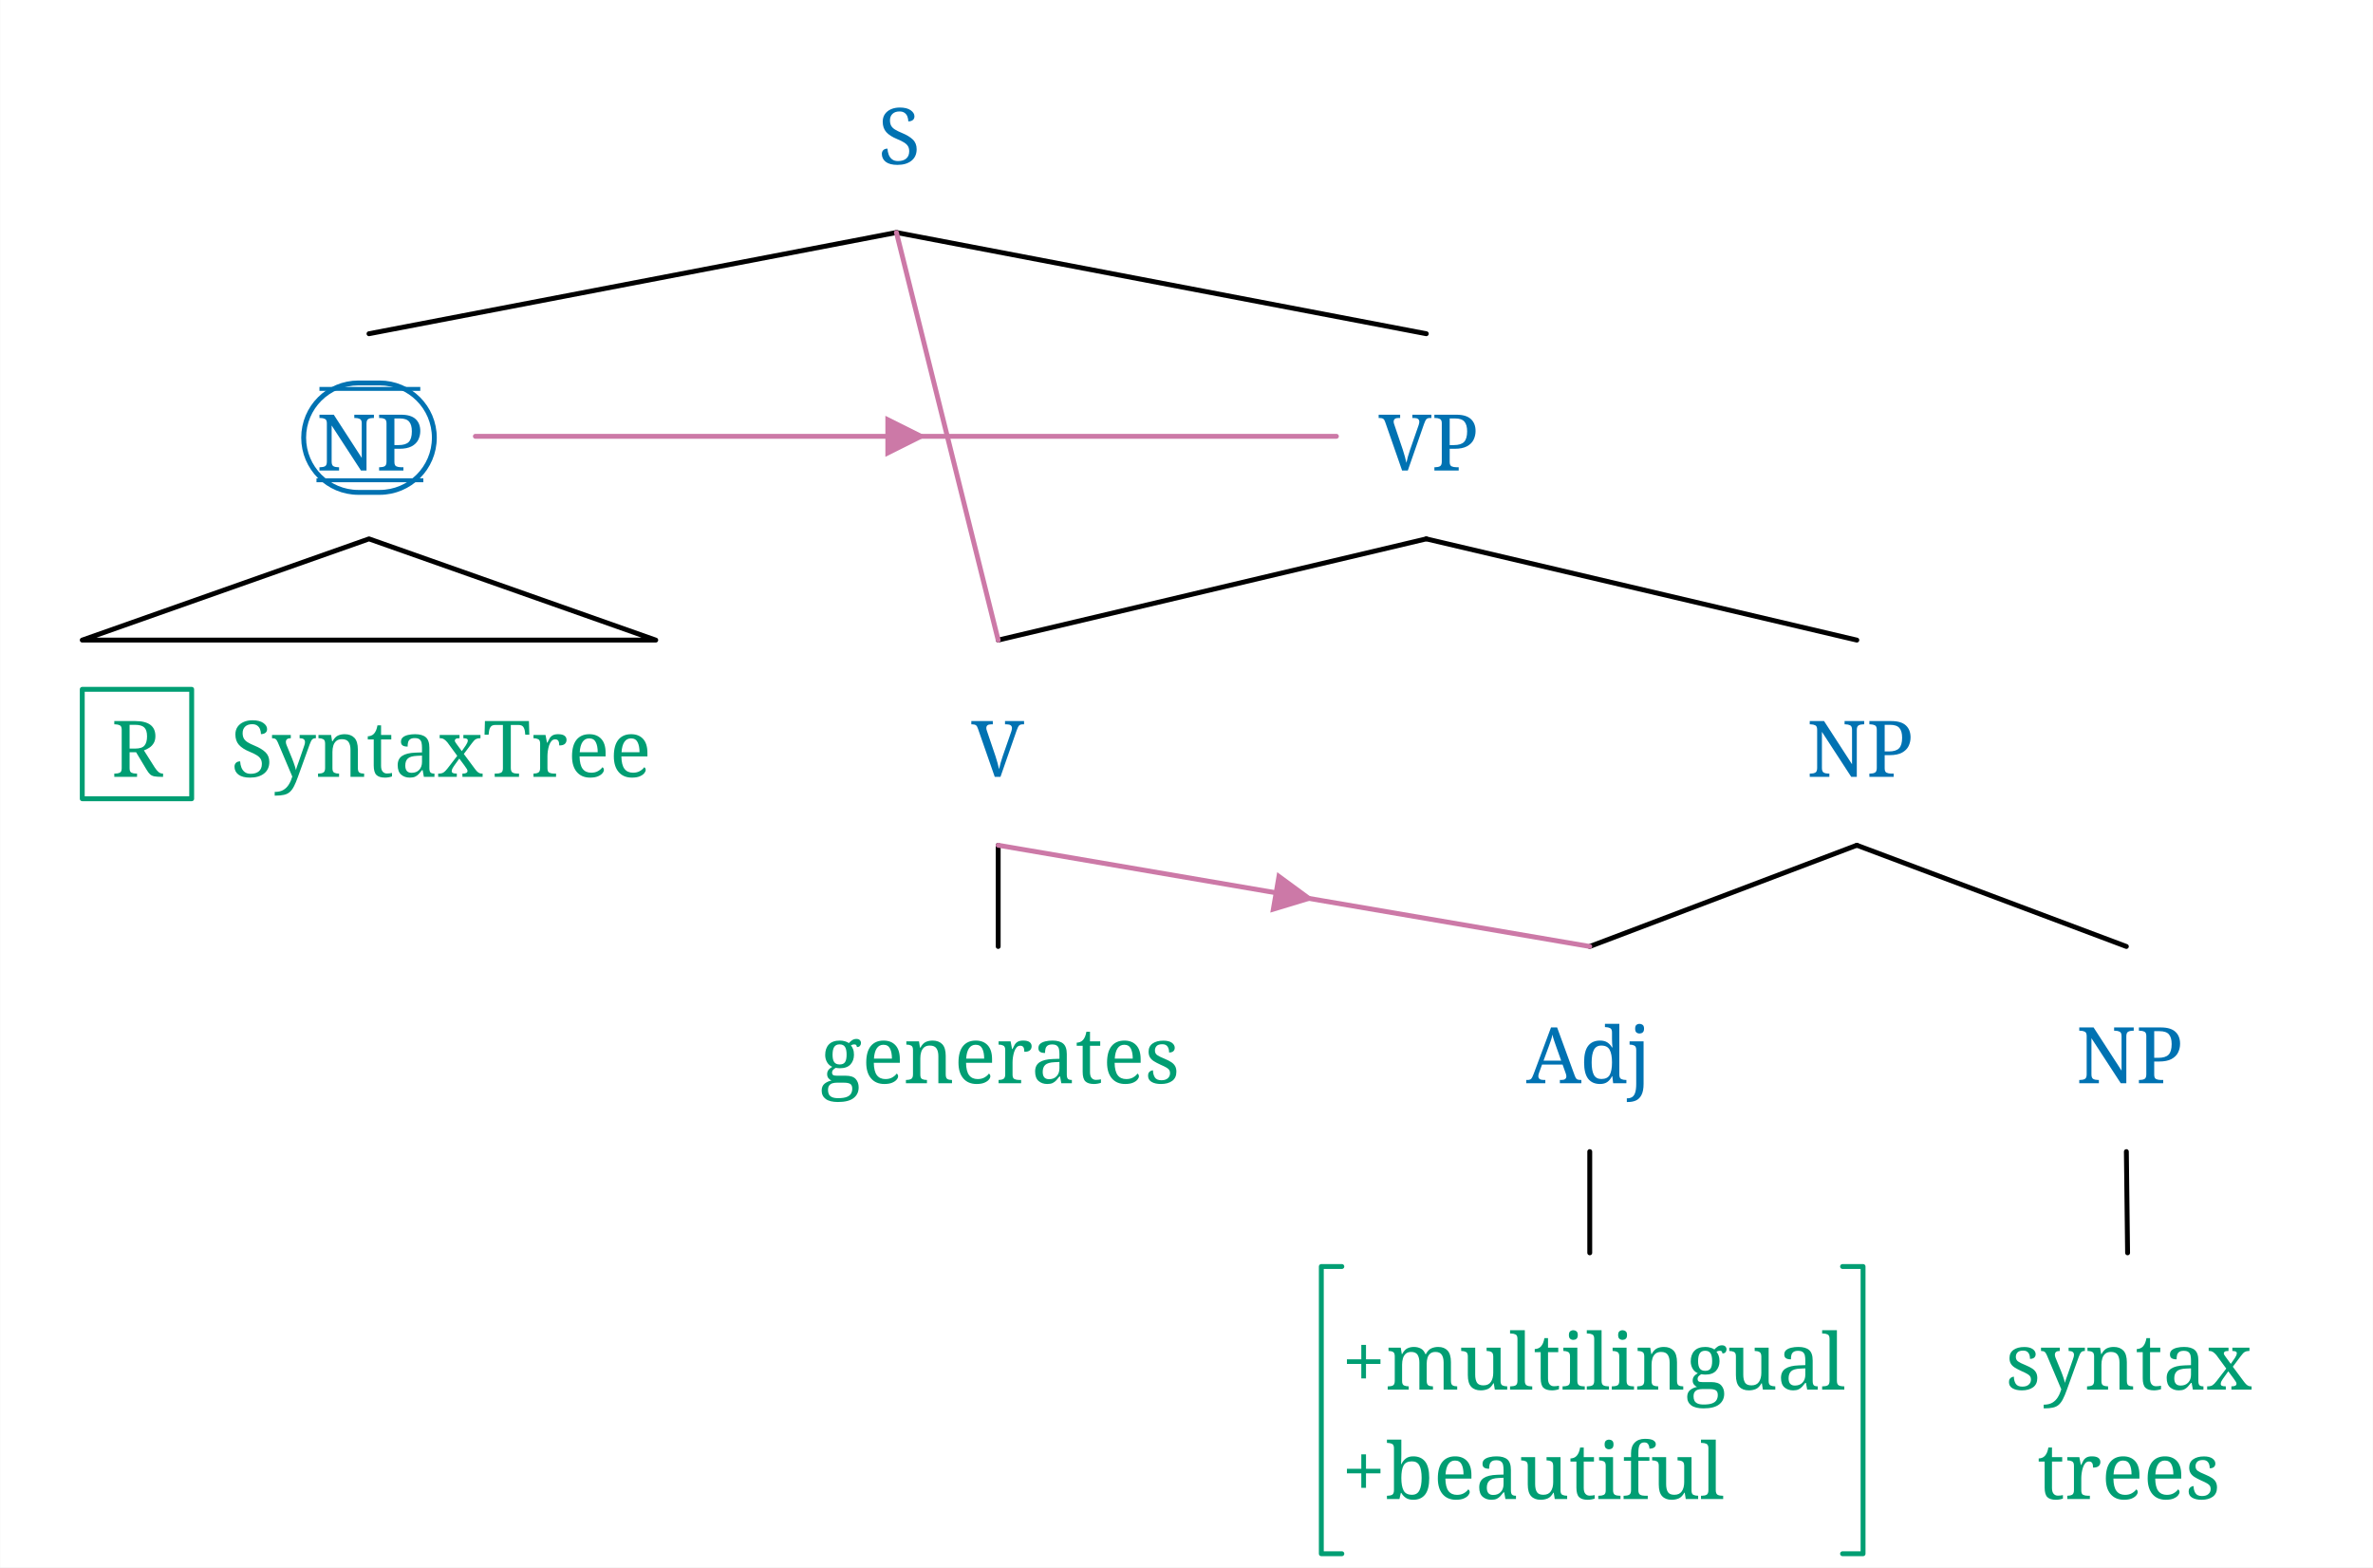
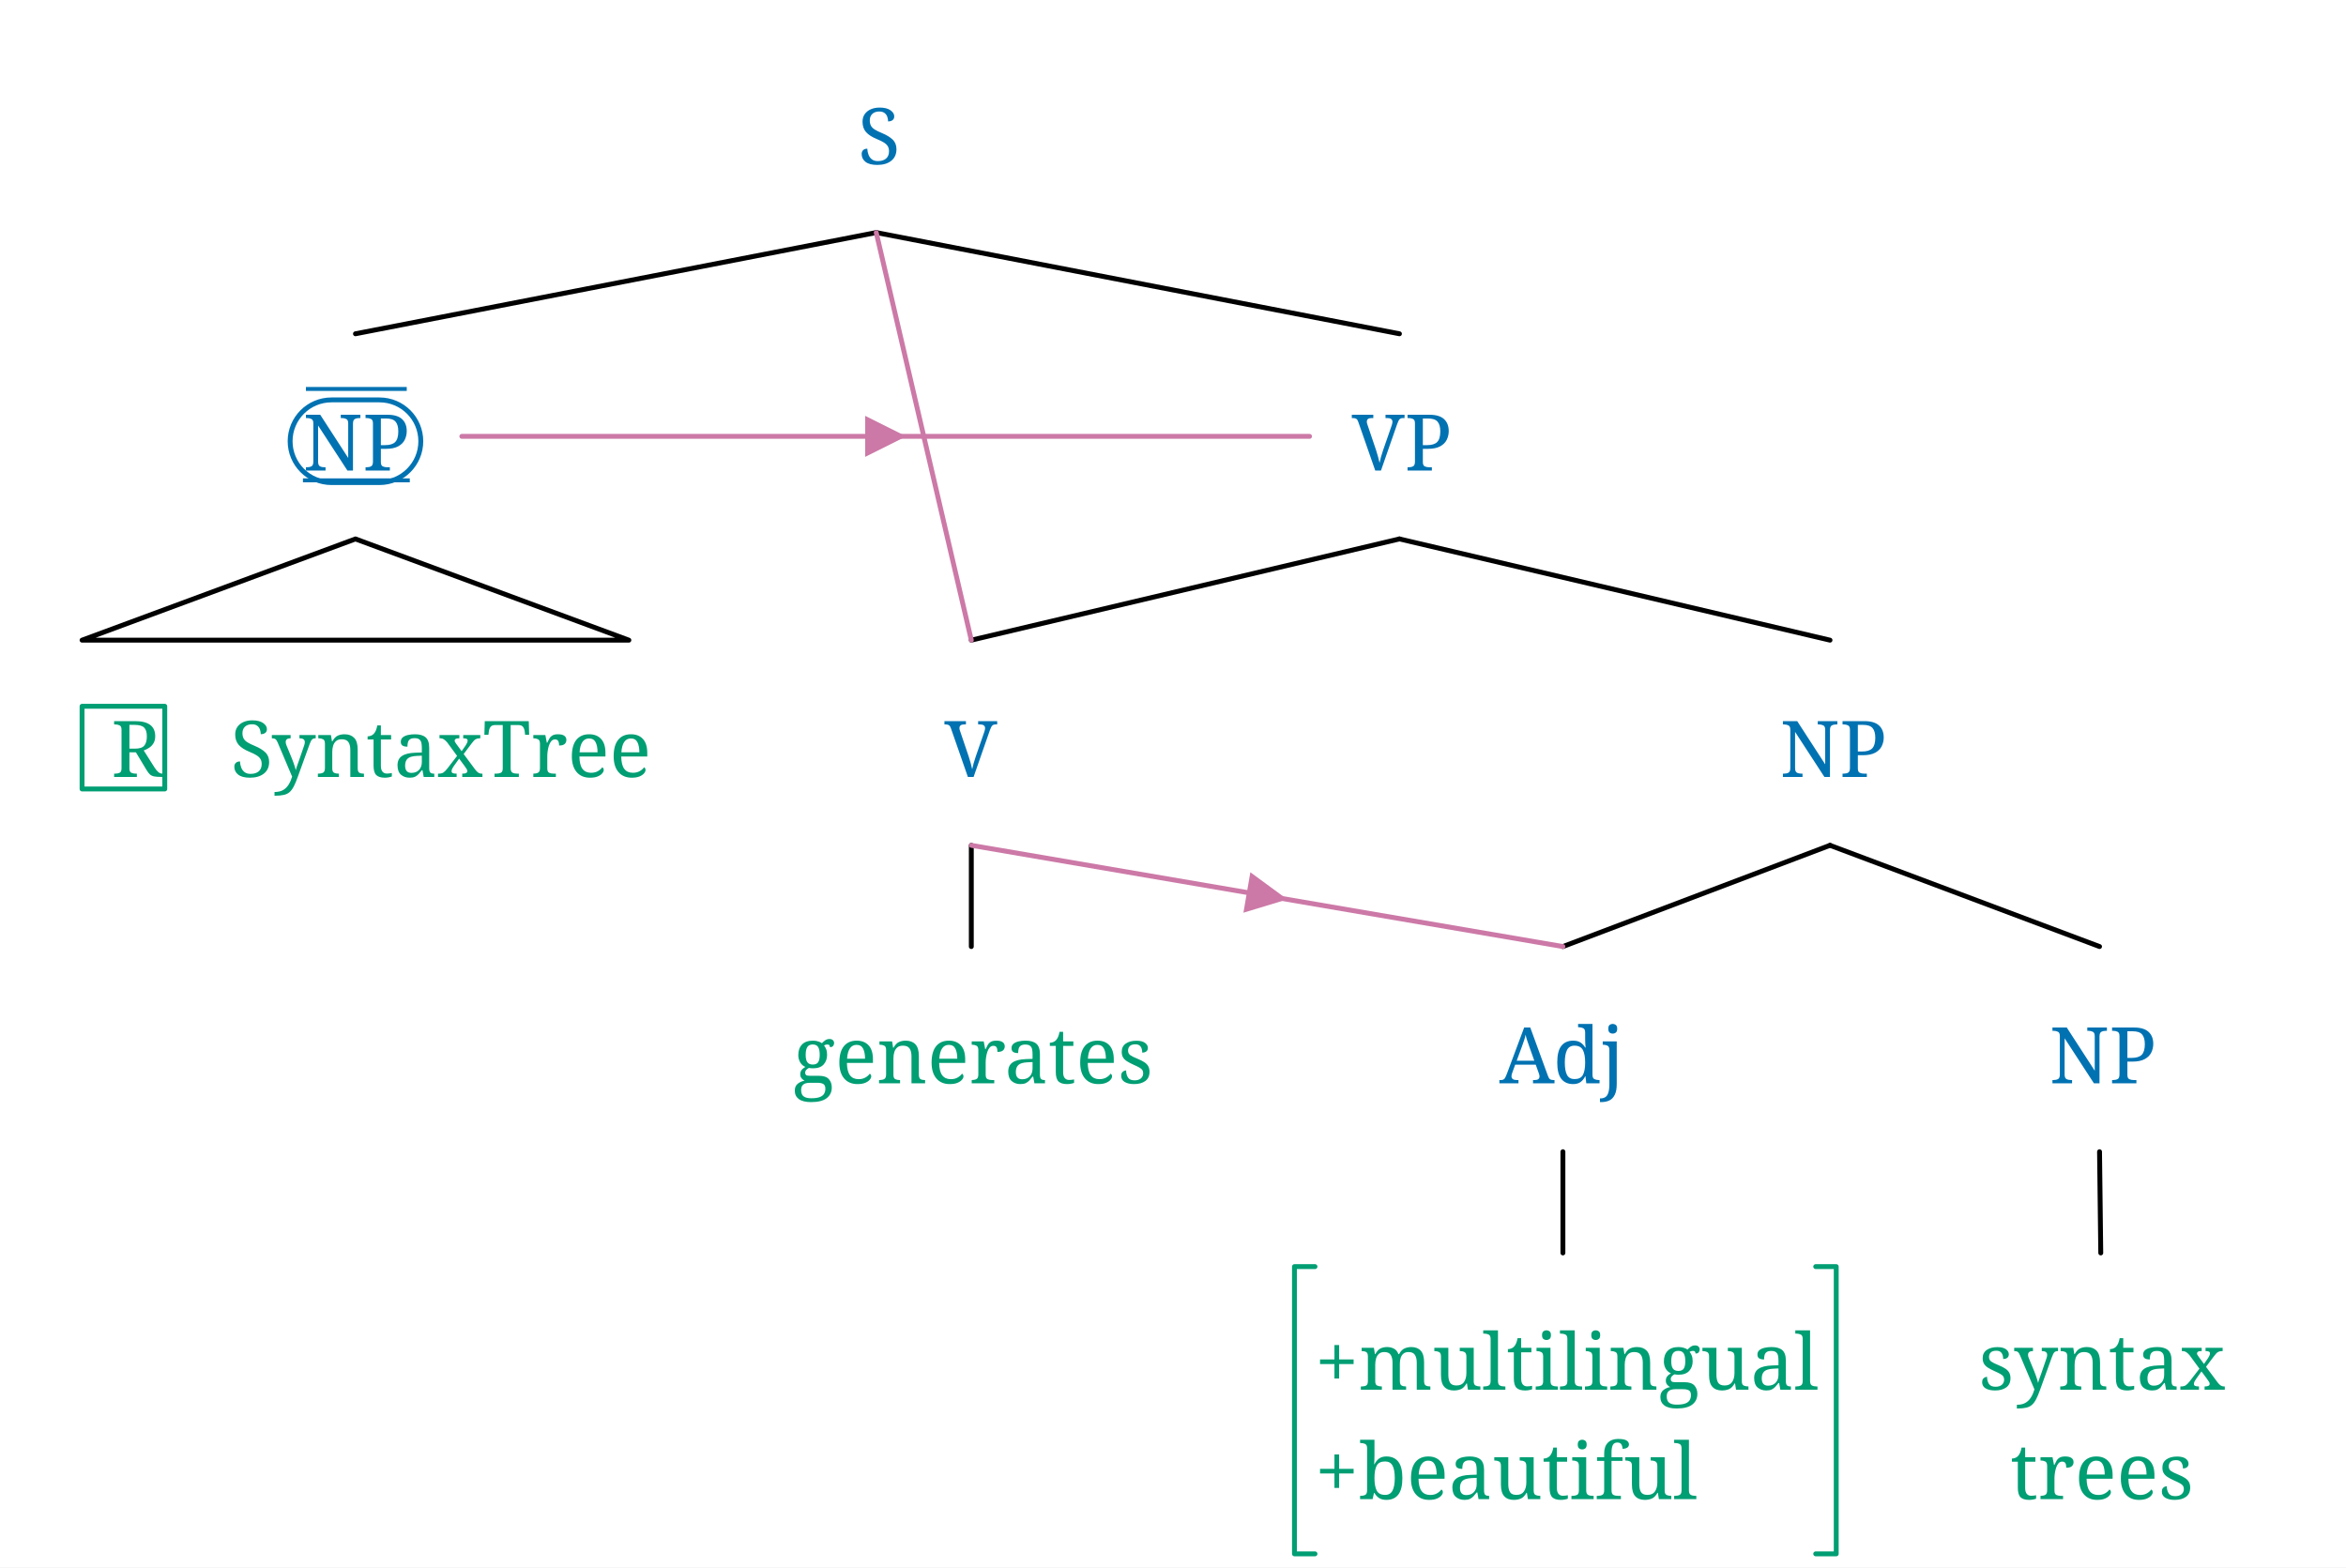
- <svg xmlns="http://www.w3.org/2000/svg" width="954.6" height="630.56" viewBox="-16.8, 0, 971.4, 641.76" version="1.1">
+ <svg xmlns="http://www.w3.org/2000/svg" width="943.656" height="630.56" viewBox="-16.8, 0, 960.456, 641.76" version="1.1">
  <defs>
    <marker id="arrow" markerUnits="userSpaceOnUse" viewBox="0 0 10 10" refX="10" refY="5" markerWidth="16.8" markerHeight="16.8" orient="auto">
      <path d="M 0 0 L 10 5 L 0 10" fill="#CC79A7" />
    </marker>
    <marker id="arrowBackward" markerUnits="userSpaceOnUse" viewBox="0 0 10 10" refX="5" refY="5" markerWidth="16.8" markerHeight="16.8" orient="auto">
      <path d="M 0 0 L 10 5 L 0 10 z" fill="#CC79A7" />
    </marker>
    <marker id="arrowForward" markerUnits="userSpaceOnUse" viewBox="0 0 10 10" refX="5" refY="5" markerWidth="16.8" markerHeight="16.8" orient="auto">
      <path d="M 10 0 L 0 5 L 10 10 z" fill="#CC79A7" />
    </marker>
    <marker id="arrowBothways" markerUnits="userSpaceOnUse" viewBox="0 0 30 10" refX="15" refY="5" markerWidth="50.4" markerHeight="16.8" orient="auto">
      <path d="M 0 5 L 10 0 L 10 5 L 20 5 L 20 0 L 30 5 L 20 10 L 20 5 L 10 5 L 10 10 z" fill="#CC79A7" />
    </marker>
    <pattern id="hatchBlack" x="10" y="10" width="10" height="10" patternUnits="userSpaceOnUse" patternTransform="rotate(45)">
      <line x1="0" y="0" x2="0" y2="10" stroke="black" stroke-width="4" />
    </pattern>
    <pattern id="hatchForNode" x="10" y="10" width="10" height="10" patternUnits="userSpaceOnUse" patternTransform="rotate(45)">
      <line x1="0" y="0" x2="0" y2="10" stroke="#0072B2" stroke-width="4" />
    </pattern>
    <pattern id="hatchForLeaf" x="10" y="10" width="10" height="10" patternUnits="userSpaceOnUse" patternTransform="rotate(45)">
      <line x1="0" y="0" x2="0" y2="10" stroke="#009E73" stroke-width="4" />
    </pattern>
  </defs>
-   <rect x="-16.8" y="0" width="971.4" height="641.76" stroke="none" fill="white" />"
- <text white-space="pre" alignment-baseline="text-top" style="fill: #0072B2; storoke-width: 0; font-size: 32px;" x="342.637" y="67.2">
-     <tspan x="342.637" y="67.2" style="" text-decoration="" font-family="'Noto Serif', 'Noto Serif JP', 'Noto Serif CJK JP', 'Noto Naskh Arabic', 'Noto Sans Arabic', 'Noto Serif Hebrew', 'Noto Serif Devanagari', 'Noto Serif Thai', 'Noto Serif Khmer', 'DejaVu Serif', 'Noto Sans Math', OpenMoji, 'OpenMoji Color', 'OpenMoji Black', 'Noto Emoji', serif">S</tspan>
+   <rect x="-16.8" y="0" width="960.456" height="641.76" stroke="none" fill="white" />"
+ <text white-space="pre" alignment-baseline="text-top" style="fill: #0072B2; storoke-width: 0; font-size: 32px;" x="334.429" y="67.2">
+     <tspan x="334.429" y="67.2" style="" text-decoration="" font-family="'Noto Serif', 'Noto Serif JP', 'Noto Serif CJK JP', 'Noto Naskh Arabic', 'Noto Sans Arabic', 'Noto Serif Hebrew', 'Noto Serif Devanagari', 'Noto Serif Thai', 'Noto Serif Khmer', 'DejaVu Serif', 'Noto Sans Math', OpenMoji, 'OpenMoji Color', 'OpenMoji Black', 'Noto Emoji', serif">S</tspan>
  </text>
-   <text white-space="pre" alignment-baseline="text-top" style="fill: #0072B2; storoke-width: 0; font-size: 32px;" x="107.45" y="192.64">
-     <tspan x="112.7" y="192.64" style="" text-decoration="overline underline" font-family="'Noto Serif', 'Noto Serif JP', 'Noto Serif CJK JP', 'Noto Naskh Arabic', 'Noto Sans Arabic', 'Noto Serif Hebrew', 'Noto Serif Devanagari', 'Noto Serif Thai', 'Noto Serif Khmer', 'DejaVu Serif', 'Noto Sans Math', OpenMoji, 'OpenMoji Color', 'OpenMoji Black', 'Noto Emoji', serif">NP</tspan>
+   <text white-space="pre" alignment-baseline="text-top" style="fill: #0072B2; storoke-width: 0; font-size: 32px;" x="101.978" y="192.64">
+     <tspan x="107.228" y="192.64" style="" text-decoration="overline underline" font-family="'Noto Serif', 'Noto Serif JP', 'Noto Serif CJK JP', 'Noto Naskh Arabic', 'Noto Sans Arabic', 'Noto Serif Hebrew', 'Noto Serif Devanagari', 'Noto Serif Thai', 'Noto Serif Khmer', 'DejaVu Serif', 'Noto Sans Math', OpenMoji, 'OpenMoji Color', 'OpenMoji Black', 'Noto Emoji', serif">NP</tspan>
  </text>
  <text white-space="pre" alignment-baseline="text-top" style="fill: #009E73; storoke-width: 0; font-size: 32px;" x="16.8" y="318.08">
    <tspan x="28.7" y="318.08" style="" text-decoration="" font-family="'Noto Serif', 'Noto Serif JP', 'Noto Serif CJK JP', 'Noto Naskh Arabic', 'Noto Sans Arabic', 'Noto Serif Hebrew', 'Noto Serif Devanagari', 'Noto Serif Thai', 'Noto Serif Khmer', 'DejaVu Serif', 'Noto Sans Math', OpenMoji, 'OpenMoji Color', 'OpenMoji Black', 'Noto Emoji', serif">R</tspan>
    <tspan x="61.6" y="318.08" style="" text-decoration="" font-family="'Noto Serif', 'Noto Serif JP', 'Noto Serif CJK JP', 'Noto Naskh Arabic', 'Noto Sans Arabic', 'Noto Serif Hebrew', 'Noto Serif Devanagari', 'Noto Serif Thai', 'Noto Serif Khmer', 'DejaVu Serif', 'Noto Sans Math', OpenMoji, 'OpenMoji Color', 'OpenMoji Black', 'Noto Emoji', serif">
      <tspan style="fill:none;">￭</tspan>SyntaxTree</tspan>
  </text>
-   <text white-space="pre" alignment-baseline="text-top" style="fill: #0072B2; storoke-width: 0; font-size: 32px;" x="547.575" y="192.64">
-     <tspan x="547.575" y="192.64" style="" text-decoration="" font-family="'Noto Serif', 'Noto Serif JP', 'Noto Serif CJK JP', 'Noto Naskh Arabic', 'Noto Sans Arabic', 'Noto Serif Hebrew', 'Noto Serif Devanagari', 'Noto Serif Thai', 'Noto Serif Khmer', 'DejaVu Serif', 'Noto Sans Math', OpenMoji, 'OpenMoji Color', 'OpenMoji Black', 'Noto Emoji', serif">VP</tspan>
+   <text white-space="pre" alignment-baseline="text-top" style="fill: #0072B2; storoke-width: 0; font-size: 32px;" x="536.631" y="192.64">
+     <tspan x="536.631" y="192.64" style="" text-decoration="" font-family="'Noto Serif', 'Noto Serif JP', 'Noto Serif CJK JP', 'Noto Naskh Arabic', 'Noto Sans Arabic', 'Noto Serif Hebrew', 'Noto Serif Devanagari', 'Noto Serif Thai', 'Noto Serif Khmer', 'DejaVu Serif', 'Noto Sans Math', OpenMoji, 'OpenMoji Color', 'OpenMoji Black', 'Noto Emoji', serif">VP</tspan>
  </text>
-   <text white-space="pre" alignment-baseline="text-top" style="fill: #0072B2; storoke-width: 0; font-size: 32px;" x="380.8" y="318.08">
-     <tspan x="380.8" y="318.08" style="" text-decoration="" font-family="'Noto Serif', 'Noto Serif JP', 'Noto Serif CJK JP', 'Noto Naskh Arabic', 'Noto Sans Arabic', 'Noto Serif Hebrew', 'Noto Serif Devanagari', 'Noto Serif Thai', 'Noto Serif Khmer', 'DejaVu Serif', 'Noto Sans Math', OpenMoji, 'OpenMoji Color', 'OpenMoji Black', 'Noto Emoji', serif">V</tspan>
+   <text white-space="pre" alignment-baseline="text-top" style="fill: #0072B2; storoke-width: 0; font-size: 32px;" x="369.856" y="318.08">
+     <tspan x="369.856" y="318.08" style="" text-decoration="" font-family="'Noto Serif', 'Noto Serif JP', 'Noto Serif CJK JP', 'Noto Naskh Arabic', 'Noto Sans Arabic', 'Noto Serif Hebrew', 'Noto Serif Devanagari', 'Noto Serif Thai', 'Noto Serif Khmer', 'DejaVu Serif', 'Noto Sans Math', OpenMoji, 'OpenMoji Color', 'OpenMoji Black', 'Noto Emoji', serif">V</tspan>
  </text>
-   <text white-space="pre" alignment-baseline="text-top" style="fill: #009E73; storoke-width: 0; font-size: 32px;" x="318.8" y="443.52">
-     <tspan x="318.8" y="443.52" style="" text-decoration="" font-family="'Noto Serif', 'Noto Serif JP', 'Noto Serif CJK JP', 'Noto Naskh Arabic', 'Noto Sans Arabic', 'Noto Serif Hebrew', 'Noto Serif Devanagari', 'Noto Serif Thai', 'Noto Serif Khmer', 'DejaVu Serif', 'Noto Sans Math', OpenMoji, 'OpenMoji Color', 'OpenMoji Black', 'Noto Emoji', serif">generates</tspan>
+   <text white-space="pre" alignment-baseline="text-top" style="fill: #009E73; storoke-width: 0; font-size: 32px;" x="307.856" y="443.52">
+     <tspan x="307.856" y="443.52" style="" text-decoration="" font-family="'Noto Serif', 'Noto Serif JP', 'Noto Serif CJK JP', 'Noto Naskh Arabic', 'Noto Sans Arabic', 'Noto Serif Hebrew', 'Noto Serif Devanagari', 'Noto Serif Thai', 'Noto Serif Khmer', 'DejaVu Serif', 'Noto Sans Math', OpenMoji, 'OpenMoji Color', 'OpenMoji Black', 'Noto Emoji', serif">generates</tspan>
  </text>
-   <text white-space="pre" alignment-baseline="text-top" style="fill: #0072B2; storoke-width: 0; font-size: 32px;" x="722.85" y="318.08">
-     <tspan x="722.85" y="318.08" style="" text-decoration="" font-family="'Noto Serif', 'Noto Serif JP', 'Noto Serif CJK JP', 'Noto Naskh Arabic', 'Noto Sans Arabic', 'Noto Serif Hebrew', 'Noto Serif Devanagari', 'Noto Serif Thai', 'Noto Serif Khmer', 'DejaVu Serif', 'Noto Sans Math', OpenMoji, 'OpenMoji Color', 'OpenMoji Black', 'Noto Emoji', serif">NP</tspan>
+   <text white-space="pre" alignment-baseline="text-top" style="fill: #0072B2; storoke-width: 0; font-size: 32px;" x="711.906" y="318.08">
+     <tspan x="711.906" y="318.08" style="" text-decoration="" font-family="'Noto Serif', 'Noto Serif JP', 'Noto Serif CJK JP', 'Noto Naskh Arabic', 'Noto Sans Arabic', 'Noto Serif Hebrew', 'Noto Serif Devanagari', 'Noto Serif Thai', 'Noto Serif Khmer', 'DejaVu Serif', 'Noto Sans Math', OpenMoji, 'OpenMoji Color', 'OpenMoji Black', 'Noto Emoji', serif">NP</tspan>
  </text>
-   <text white-space="pre" alignment-baseline="text-top" style="fill: #0072B2; storoke-width: 0; font-size: 32px;" x="608.0" y="443.52">
-     <tspan x="608.0" y="443.52" style="" text-decoration="" font-family="'Noto Serif', 'Noto Serif JP', 'Noto Serif CJK JP', 'Noto Naskh Arabic', 'Noto Sans Arabic', 'Noto Serif Hebrew', 'Noto Serif Devanagari', 'Noto Serif Thai', 'Noto Serif Khmer', 'DejaVu Serif', 'Noto Sans Math', OpenMoji, 'OpenMoji Color', 'OpenMoji Black', 'Noto Emoji', serif">Adj</tspan>
+   <text white-space="pre" alignment-baseline="text-top" style="fill: #0072B2; storoke-width: 0; font-size: 32px;" x="597.056" y="443.52">
+     <tspan x="597.056" y="443.52" style="" text-decoration="" font-family="'Noto Serif', 'Noto Serif JP', 'Noto Serif CJK JP', 'Noto Naskh Arabic', 'Noto Sans Arabic', 'Noto Serif Hebrew', 'Noto Serif Devanagari', 'Noto Serif Thai', 'Noto Serif Khmer', 'DejaVu Serif', 'Noto Sans Math', OpenMoji, 'OpenMoji Color', 'OpenMoji Black', 'Noto Emoji', serif">Adj</tspan>
  </text>
-   <text white-space="pre" alignment-baseline="text-top" style="fill: #009E73; storoke-width: 0; font-size: 32px;" x="532.5" y="568.96">
-     <tspan x="532.5" y="568.96" style="" text-decoration="" font-family="'Noto Serif', 'Noto Serif JP', 'Noto Serif CJK JP', 'Noto Naskh Arabic', 'Noto Sans Arabic', 'Noto Serif Hebrew', 'Noto Serif Devanagari', 'Noto Serif Thai', 'Noto Serif Khmer', 'DejaVu Serif', 'Noto Sans Math', OpenMoji, 'OpenMoji Color', 'OpenMoji Black', 'Noto Emoji', serif">+multilingual</tspan>
-     <tspan x="532.5" y="613.76" style="" text-decoration="" font-family="'Noto Serif', 'Noto Serif JP', 'Noto Serif CJK JP', 'Noto Naskh Arabic', 'Noto Sans Arabic', 'Noto Serif Hebrew', 'Noto Serif Devanagari', 'Noto Serif Thai', 'Noto Serif Khmer', 'DejaVu Serif', 'Noto Sans Math', OpenMoji, 'OpenMoji Color', 'OpenMoji Black', 'Noto Emoji', serif">+beautiful</tspan>
+   <text white-space="pre" alignment-baseline="text-top" style="fill: #009E73; storoke-width: 0; font-size: 32px;" x="521.556" y="568.96">
+     <tspan x="521.556" y="568.96" style="" text-decoration="" font-family="'Noto Serif', 'Noto Serif JP', 'Noto Serif CJK JP', 'Noto Naskh Arabic', 'Noto Sans Arabic', 'Noto Serif Hebrew', 'Noto Serif Devanagari', 'Noto Serif Thai', 'Noto Serif Khmer', 'DejaVu Serif', 'Noto Sans Math', OpenMoji, 'OpenMoji Color', 'OpenMoji Black', 'Noto Emoji', serif">+multilingual</tspan>
+     <tspan x="521.556" y="613.76" style="" text-decoration="" font-family="'Noto Serif', 'Noto Serif JP', 'Noto Serif CJK JP', 'Noto Naskh Arabic', 'Noto Sans Arabic', 'Noto Serif Hebrew', 'Noto Serif Devanagari', 'Noto Serif Thai', 'Noto Serif Khmer', 'DejaVu Serif', 'Noto Sans Math', OpenMoji, 'OpenMoji Color', 'OpenMoji Black', 'Noto Emoji', serif">+beautiful</tspan>
  </text>
-   <text white-space="pre" alignment-baseline="text-top" style="fill: #0072B2; storoke-width: 0; font-size: 32px;" x="833.2" y="443.52">
-     <tspan x="833.2" y="443.52" style="" text-decoration="" font-family="'Noto Serif', 'Noto Serif JP', 'Noto Serif CJK JP', 'Noto Naskh Arabic', 'Noto Sans Arabic', 'Noto Serif Hebrew', 'Noto Serif Devanagari', 'Noto Serif Thai', 'Noto Serif Khmer', 'DejaVu Serif', 'Noto Sans Math', OpenMoji, 'OpenMoji Color', 'OpenMoji Black', 'Noto Emoji', serif">NP</tspan>
+   <text white-space="pre" alignment-baseline="text-top" style="fill: #0072B2; storoke-width: 0; font-size: 32px;" x="822.256" y="443.52">
+     <tspan x="822.256" y="443.52" style="" text-decoration="" font-family="'Noto Serif', 'Noto Serif JP', 'Noto Serif CJK JP', 'Noto Naskh Arabic', 'Noto Sans Arabic', 'Noto Serif Hebrew', 'Noto Serif Devanagari', 'Noto Serif Thai', 'Noto Serif Khmer', 'DejaVu Serif', 'Noto Sans Math', OpenMoji, 'OpenMoji Color', 'OpenMoji Black', 'Noto Emoji', serif">NP</tspan>
  </text>
-   <text white-space="pre" alignment-baseline="text-top" style="fill: #009E73; storoke-width: 0; font-size: 32px;" x="804.2" y="568.96">
-     <tspan x="804.2" y="568.96" style="" text-decoration="" font-family="'Noto Serif', 'Noto Serif JP', 'Noto Serif CJK JP', 'Noto Naskh Arabic', 'Noto Sans Arabic', 'Noto Serif Hebrew', 'Noto Serif Devanagari', 'Noto Serif Thai', 'Noto Serif Khmer', 'DejaVu Serif', 'Noto Sans Math', OpenMoji, 'OpenMoji Color', 'OpenMoji Black', 'Noto Emoji', serif">syntax</tspan>
-     <tspan x="817.2" y="613.76" style="" text-decoration="" font-family="'Noto Serif', 'Noto Serif JP', 'Noto Serif CJK JP', 'Noto Naskh Arabic', 'Noto Sans Arabic', 'Noto Serif Hebrew', 'Noto Serif Devanagari', 'Noto Serif Thai', 'Noto Serif Khmer', 'DejaVu Serif', 'Noto Sans Math', OpenMoji, 'OpenMoji Color', 'OpenMoji Black', 'Noto Emoji', serif">trees</tspan>
+   <text white-space="pre" alignment-baseline="text-top" style="fill: #009E73; storoke-width: 0; font-size: 32px;" x="793.256" y="568.96">
+     <tspan x="793.256" y="568.96" style="" text-decoration="" font-family="'Noto Serif', 'Noto Serif JP', 'Noto Serif CJK JP', 'Noto Naskh Arabic', 'Noto Sans Arabic', 'Noto Serif Hebrew', 'Noto Serif Devanagari', 'Noto Serif Thai', 'Noto Serif Khmer', 'DejaVu Serif', 'Noto Sans Math', OpenMoji, 'OpenMoji Color', 'OpenMoji Black', 'Noto Emoji', serif">syntax</tspan>
+     <tspan x="806.256" y="613.76" style="" text-decoration="" font-family="'Noto Serif', 'Noto Serif JP', 'Noto Serif CJK JP', 'Noto Naskh Arabic', 'Noto Sans Arabic', 'Noto Serif Hebrew', 'Noto Serif Devanagari', 'Noto Serif Thai', 'Noto Serif Khmer', 'DejaVu Serif', 'Noto Sans Math', OpenMoji, 'OpenMoji Color', 'OpenMoji Black', 'Noto Emoji', serif">trees</tspan>
  </text>
-   <line style="fill: none; stroke:black; stroke-width:2; stroke-linejoin:round; stroke-linecap:round;" x1="134.2" y1="136.64" x2="350.137" y2="95.2" />
-   <line style="fill: none; stroke:black; stroke-width:2; stroke-linejoin:round; stroke-linecap:round;" x1="567.075" y1="136.64" x2="350.137" y2="95.2" />
-   <polygon style="fill: none; stroke: black; stroke-width:2; stroke-linejoin:round;stroke-linecap:round;" points="16.8 262.08 251.6 262.08 134.2 220.64" />
-   <line style="fill: none; stroke:black; stroke-width:2; stroke-linejoin:round; stroke-linecap:round;" x1="391.8" y1="262.08" x2="567.075" y2="220.64" />
-   <line style="fill: none; stroke:black; stroke-width:2; stroke-linejoin:round; stroke-linecap:round;" x1="743.35" y1="262.08" x2="567.075" y2="220.64" />
-   <line style="fill: none; stroke:black; stroke-width:2; stroke-linejoin:round; stroke-linecap:round;" x1="391.8" y1="387.52" x2="391.8" y2="346.08" />
-   <line style="fill: none; stroke:black; stroke-width:2; stroke-linejoin:round; stroke-linecap:round;" x1="634.0" y1="387.52" x2="743.35" y2="346.08" />
-   <line style="fill: none; stroke:black; stroke-width:2; stroke-linejoin:round; stroke-linecap:round;" x1="853.7" y1="387.52" x2="743.35" y2="346.08" />
-   <line style="fill: none; stroke:black; stroke-width:2; stroke-linejoin:round; stroke-linecap:round;" x1="634.0" y1="512.96" x2="634.0" y2="471.52" />
-   <line style="fill: none; stroke:black; stroke-width:2; stroke-linejoin:round; stroke-linecap:round;" x1="854.2" y1="512.96" x2="853.7" y2="471.52" />
-   <rect style="stroke: #0072B2; stroke-width:2;" x="107.45" y="156.8" rx="22.4" ry="22.4" width="53.5" height="44.8" fill="none" />
-   <rect style="stroke: #009E73; stroke-linejoin:round; stroke-width:2;" x="16.8" y="282.24" width="44.8" height="44.8" fill="none" />
-   <polyline style="stroke:#009E73; stroke-width:2; fill:none; stroke-linejoin:round; stroke-linecap:round;" points="532.5,518.56 524.1,518.56 524.1,636.16 532.5,636.16" />
-   <polyline style="stroke:#009E73; stroke-width:2; fill:none; stroke-linejoin:round; stroke-linecap:round;" points="737.5,518.56 745.9,518.56 745.9,636.16 737.5,636.16" />
-   <line x1="391.8" y1="262.08" x2="350.137" y2="95.2" style="fill: none; stroke: #CC79A7; stroke-width:2; stroke-linecap:round;" />
-   <path d="M177.75,178.64 L354.012,178.64 L530.275, 178.64" style="fill: none; stroke: #CC79A7; stroke-width:2; stroke-linecap:round;" marker-mid="url(#arrowBackward)" />
-   <path d="M634.0,387.52 L512.9,366.8 L391.8, 346.08" style="fill: none; stroke: #CC79A7; stroke-width:2; stroke-linecap:round;" marker-mid="url(#arrowForward)" />
+   <line style="fill: none; stroke:black; stroke-width:2; stroke-linejoin:round; stroke-linecap:round;" x1="128.728" y1="136.64" x2="341.929" y2="95.2" />
+   <line style="fill: none; stroke:black; stroke-width:2; stroke-linejoin:round; stroke-linecap:round;" x1="556.131" y1="136.64" x2="341.929" y2="95.2" />
+   <polygon style="fill: none; stroke: black; stroke-width:2; stroke-linejoin:round;stroke-linecap:round;" points="16.8 262.08 240.656 262.08 128.728 220.64" />
+   <line style="fill: none; stroke:black; stroke-width:2; stroke-linejoin:round; stroke-linecap:round;" x1="380.856" y1="262.08" x2="556.131" y2="220.64" />
+   <line style="fill: none; stroke:black; stroke-width:2; stroke-linejoin:round; stroke-linecap:round;" x1="732.406" y1="262.08" x2="556.131" y2="220.64" />
+   <line style="fill: none; stroke:black; stroke-width:2; stroke-linejoin:round; stroke-linecap:round;" x1="380.856" y1="387.52" x2="380.856" y2="346.08" />
+   <line style="fill: none; stroke:black; stroke-width:2; stroke-linejoin:round; stroke-linecap:round;" x1="623.056" y1="387.52" x2="732.406" y2="346.08" />
+   <line style="fill: none; stroke:black; stroke-width:2; stroke-linejoin:round; stroke-linecap:round;" x1="842.756" y1="387.52" x2="732.406" y2="346.08" />
+   <line style="fill: none; stroke:black; stroke-width:2; stroke-linejoin:round; stroke-linecap:round;" x1="623.056" y1="512.96" x2="623.056" y2="471.52" />
+   <line style="fill: none; stroke:black; stroke-width:2; stroke-linejoin:round; stroke-linecap:round;" x1="843.256" y1="512.96" x2="842.756" y2="471.52" />
+   <rect style="stroke: #0072B2; stroke-width:2;" x="101.978" y="163.712" rx="16.928" ry="16.928" width="53.5" height="33.856" fill="none" />
+   <rect style="stroke: #009E73; stroke-linejoin:round; stroke-width:2;" x="16.8" y="289.152" width="33.856" height="33.856" fill="none" />
+   <polyline style="stroke:#009E73; stroke-width:2; fill:none; stroke-linejoin:round; stroke-linecap:round;" points="521.556,518.56 513.156,518.56 513.156,636.16 521.556,636.16" />
+   <polyline style="stroke:#009E73; stroke-width:2; fill:none; stroke-linejoin:round; stroke-linecap:round;" points="726.556,518.56 734.956,518.56 734.956,636.16 726.556,636.16" />
+   <line x1="380.856" y1="262.08" x2="341.929" y2="95.2" style="fill: none; stroke: #CC79A7; stroke-width:2; stroke-linecap:round;" />
+   <path d="M172.278,178.64 L345.805,178.64 L519.331, 178.64" style="fill: none; stroke: #CC79A7; stroke-width:2; stroke-linecap:round;" marker-mid="url(#arrowBackward)" />
+   <path d="M623.056,387.52 L501.956,366.8 L380.856, 346.08" style="fill: none; stroke: #CC79A7; stroke-width:2; stroke-linecap:round;" marker-mid="url(#arrowForward)" />
</svg>
